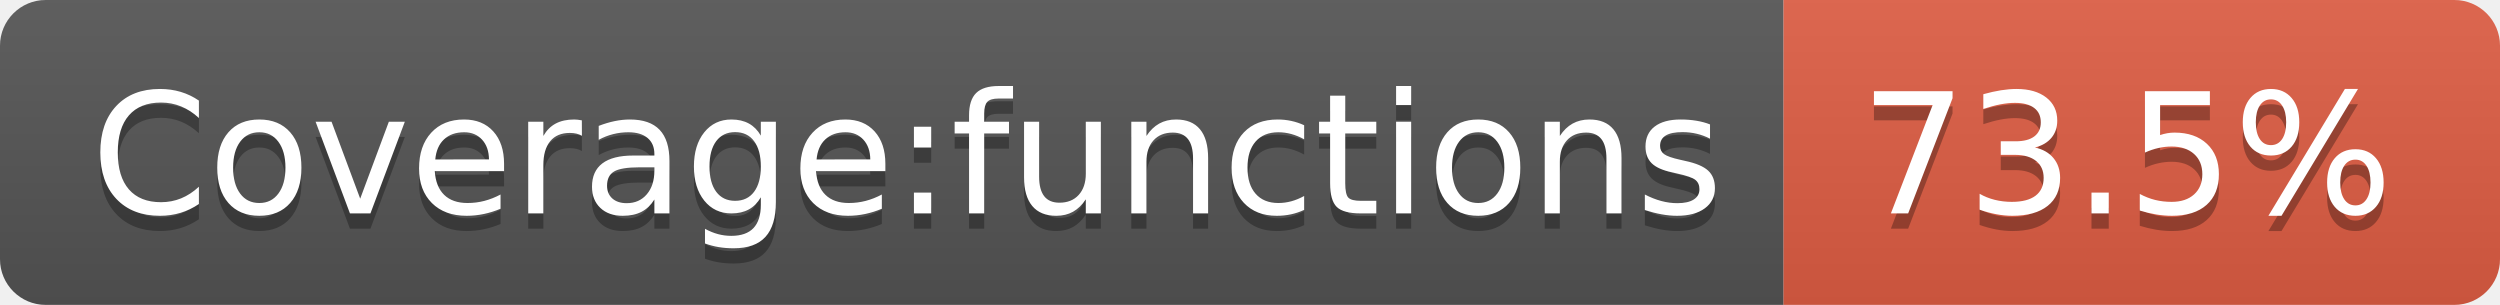
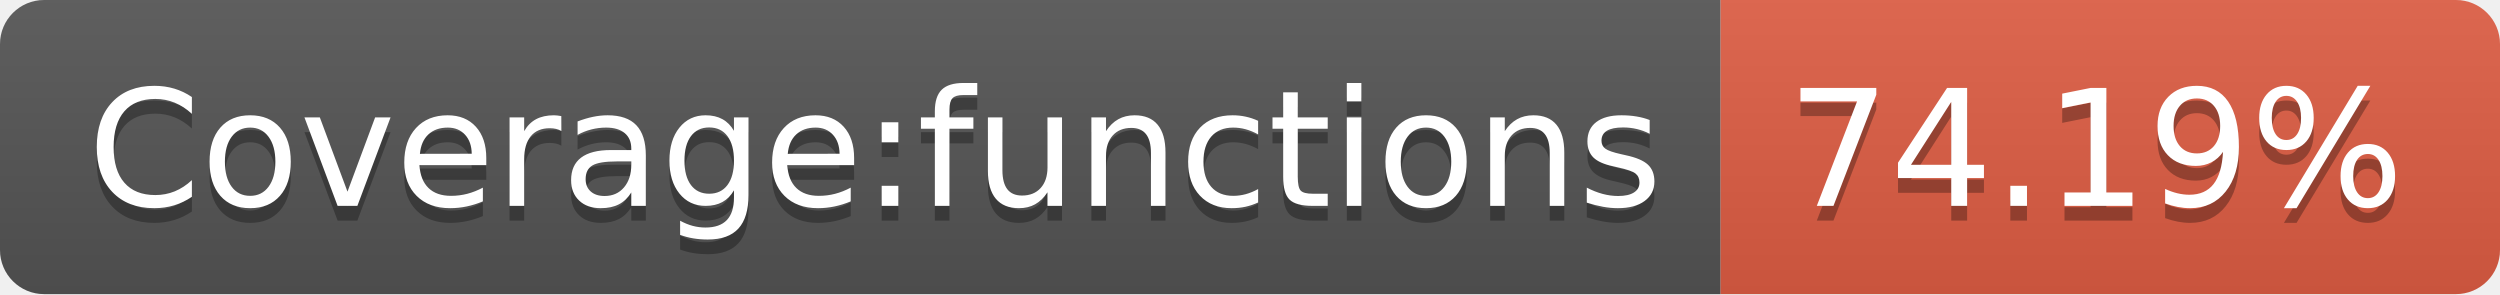
- <svg xmlns="http://www.w3.org/2000/svg" width="164" height="20">
+ <svg xmlns="http://www.w3.org/2000/svg" width="170" height="20">
  <linearGradient id="b" x2="0" y2="100%">
    <stop offset="0" stop-color="#bbb" stop-opacity=".1" />
    <stop offset="1" stop-opacity=".1" />
  </linearGradient>
  <clipPath id="a">
-     <rect width="164" height="20" rx="3" fill="#fff" />
+     <rect width="170" height="20" rx="3" fill="#fff" />
  </clipPath>
  <g clip-path="url(#a)">
    <path fill="#555" d="M0 0h117v20H0z" />
-     <path fill="#e05d44" d="M117 0h47v20H117z" />
-     <path fill="url(#b)" d="M0 0h164v20H0z" />
+     <path fill="#e05d44" d="M117 0h53v20H117z" />
+     <path fill="url(#b)" d="M0 0h170v20H0z" />
  </g>
  <g fill="#fff" text-anchor="middle" font-family="DejaVu Sans,Verdana,Geneva,sans-serif" font-size="110">
    <text x="595" y="150" fill="#010101" fill-opacity=".3" transform="scale(.1)" textLength="1070">Coverage:functions</text>
    <text x="595" y="140" transform="scale(.1)" textLength="1070">Coverage:functions</text>
-     <text x="1395" y="150" fill="#010101" fill-opacity=".3" transform="scale(.1)" textLength="370">73.5%</text>
-     <text x="1395" y="140" transform="scale(.1)" textLength="370">73.5%</text>
+     <text x="1425" y="150" fill="#010101" fill-opacity=".3" transform="scale(.1)" textLength="430">74.19%</text>
+     <text x="1425" y="140" transform="scale(.1)" textLength="430">74.19%</text>
  </g>
</svg>
